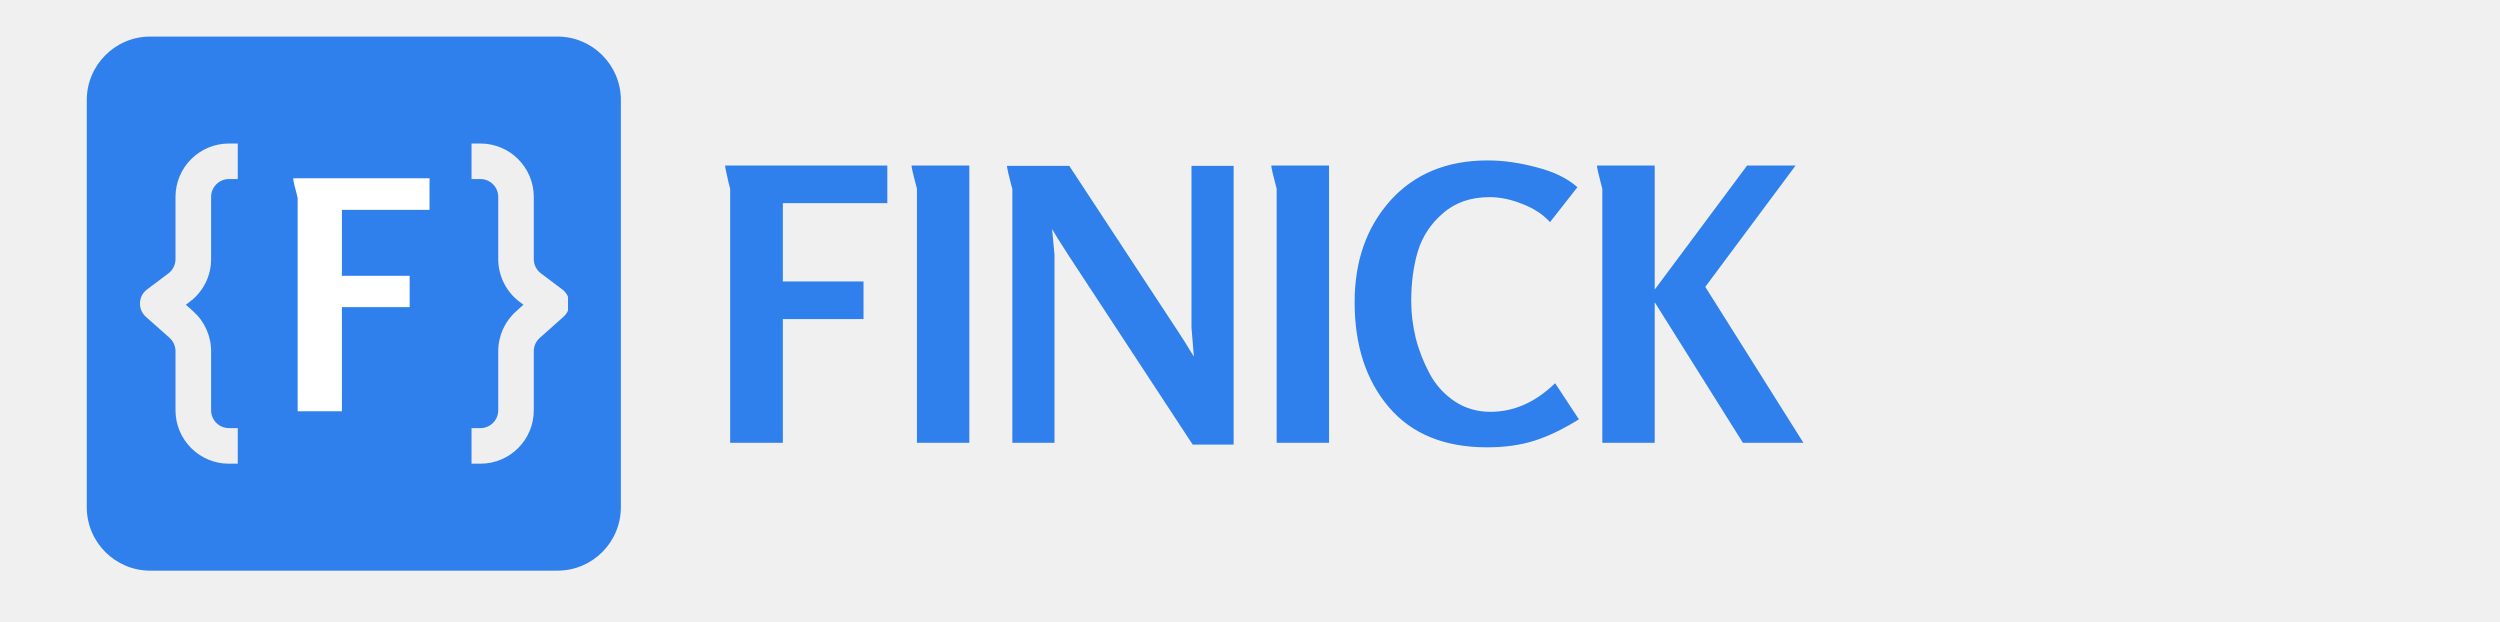
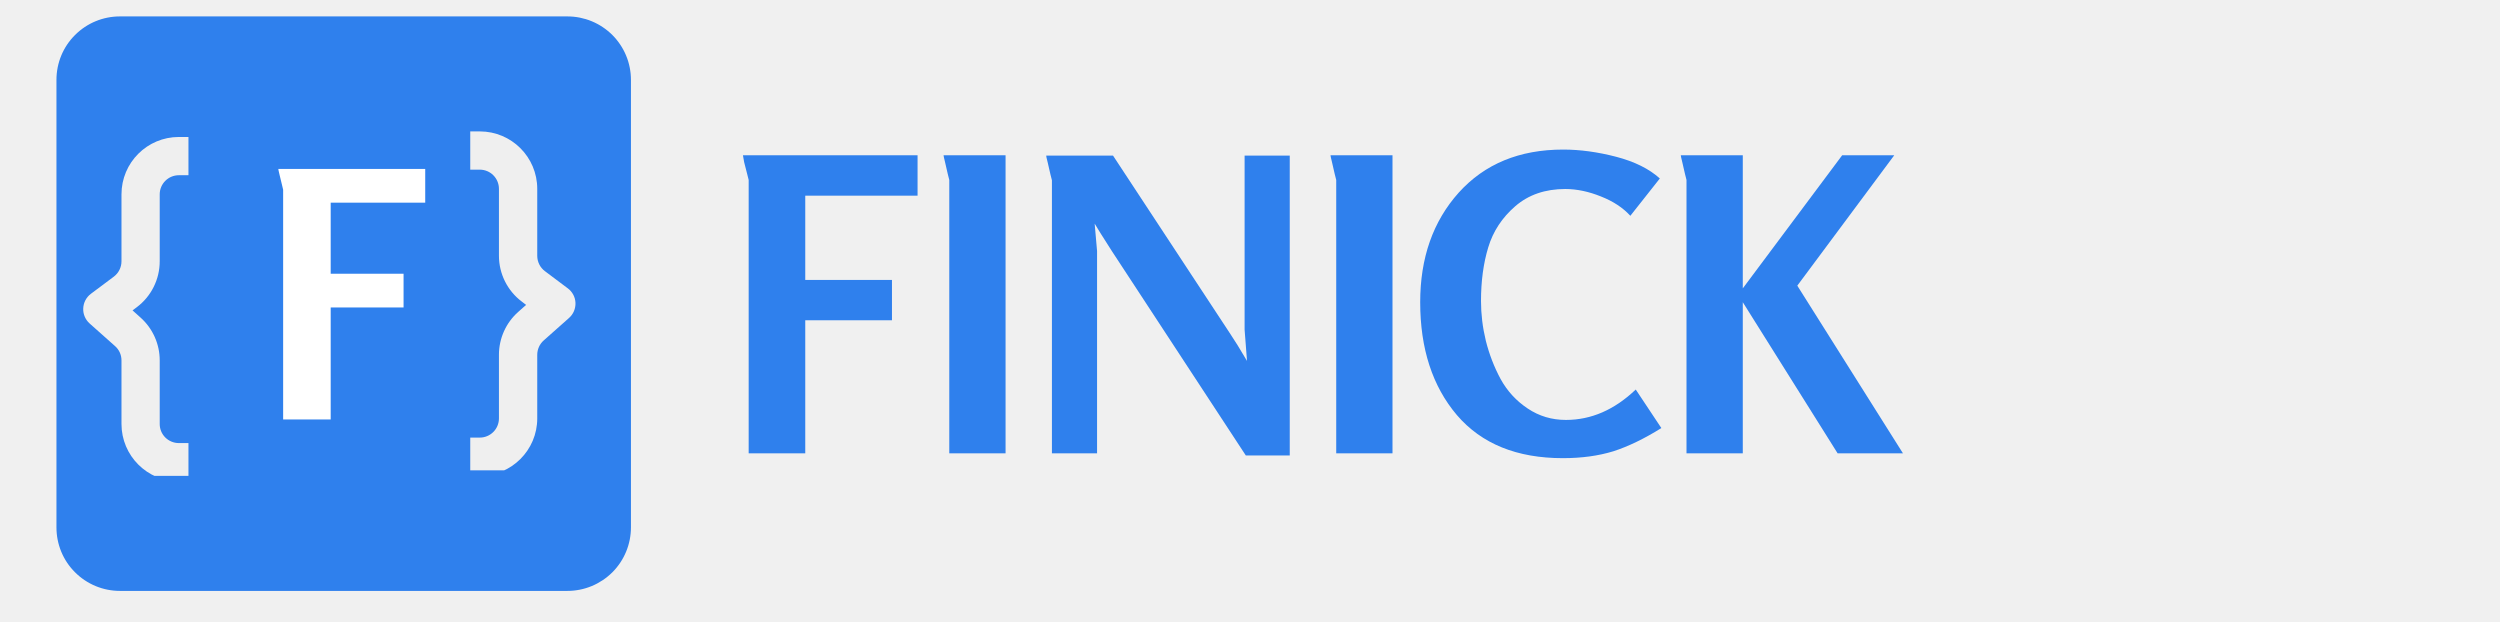
<svg xmlns="http://www.w3.org/2000/svg" width="173" zoomAndPan="magnify" viewBox="0 0 129.75 32.25" height="43" preserveAspectRatio="xMidYMid meet" version="1.0">
  <defs>
    <g />
-     <clipPath id="07d5d3ce05">
-       <path d="M 4.504 1.898 L 32.223 1.898 L 32.223 29.617 L 4.504 29.617 Z M 4.504 1.898 " clip-rule="nonzero" />
+     <clipPath id="8f2f170f98">
+       <path d="M 2.93 0.852 L 32.746 0.852 L 32.746 30.668 L 2.93 30.668 Z M 2.93 0.852 " clip-rule="nonzero" />
    </clipPath>
-     <clipPath id="b4f896d7b5">
-       <path d="M 7.797 1.898 L 28.93 1.898 C 30.75 1.898 32.223 3.375 32.223 5.191 L 32.223 26.324 C 32.223 28.145 30.75 29.617 28.93 29.617 L 7.797 29.617 C 5.98 29.617 4.504 28.145 4.504 26.324 L 4.504 5.191 C 4.504 3.375 5.98 1.898 7.797 1.898 Z M 7.797 1.898 " clip-rule="nonzero" />
+     <clipPath id="65b3e8fbbd">
+       <path d="M 6.223 0.852 L 29.449 0.852 C 30.324 0.852 31.16 1.199 31.781 1.816 C 32.398 2.434 32.746 3.27 32.746 4.145 L 32.746 27.371 C 32.746 28.246 32.398 29.086 31.781 29.703 C 31.16 30.32 30.324 30.668 29.449 30.668 L 6.223 30.668 C 5.348 30.668 4.512 30.32 3.895 29.703 C 3.273 29.086 2.93 28.246 2.93 27.371 L 2.93 4.145 C 2.93 3.27 3.273 2.434 3.895 1.816 C 4.512 1.199 5.348 0.852 6.223 0.852 Z M 6.223 0.852 " clip-rule="nonzero" />
    </clipPath>
-     <clipPath id="91e146d73c">
-       <path d="M 7.262 7.449 L 13 7.449 L 13 24.305 L 7.262 24.305 Z M 7.262 7.449 " clip-rule="nonzero" />
+     <clipPath id="c7bbb326b1">
+       <path d="M 4.316 7.105 L 10 7.105 L 10 24.699 L 4.316 24.699 Z M 4.316 7.105 " clip-rule="nonzero" />
    </clipPath>
-     <clipPath id="3bcb3a2d8d">
-       <path d="M 24 7.449 L 29.48 7.449 L 29.48 24.305 L 24 24.305 Z M 24 7.449 " clip-rule="nonzero" />
+     <clipPath id="ae3fd2b930">
+       <path d="M 24 6.82 L 29.891 6.82 L 29.891 24.41 L 24 24.41 Z M 24 6.82 " clip-rule="nonzero" />
    </clipPath>
  </defs>
-   <g clip-path="url(#07d5d3ce05)">
-     <g clip-path="url(#b4f896d7b5)">
-       <path fill="#2f80ed" d="M 4.504 1.898 L 32.223 1.898 L 32.223 29.617 L 4.504 29.617 Z M 4.504 1.898 " fill-opacity="1" fill-rule="nonzero" />
+   <g clip-path="url(#8f2f170f98)">
+     <g clip-path="url(#65b3e8fbbd)">
+       <path fill="#2f80ed" d="M 2.93 0.852 L 32.746 0.852 L 32.746 30.668 L 2.93 30.668 Z M 2.93 0.852 " fill-opacity="1" fill-rule="nonzero" />
    </g>
  </g>
-   <g clip-path="url(#91e146d73c)">
-     <path fill="#efefef" d="M 11.879 9.293 L 12.34 9.293 L 12.34 7.449 L 11.879 7.449 C 10.352 7.449 9.109 8.688 9.109 10.219 L 9.109 13.449 C 9.109 13.738 8.973 14.012 8.742 14.188 L 7.633 15.02 C 7.41 15.184 7.277 15.441 7.266 15.719 C 7.254 15.996 7.367 16.262 7.574 16.445 L 8.801 17.535 C 8.996 17.711 9.109 17.961 9.109 18.227 L 9.109 21.297 C 9.109 22.824 10.352 24.066 11.879 24.066 L 12.34 24.066 L 12.34 22.219 L 11.879 22.219 C 11.371 22.219 10.957 21.805 10.957 21.297 L 10.957 18.227 C 10.957 17.434 10.617 16.684 10.027 16.156 L 9.645 15.816 L 9.848 15.664 C 10.547 15.141 10.957 14.32 10.957 13.449 L 10.957 10.219 C 10.957 9.707 11.371 9.293 11.879 9.293 Z M 11.879 9.293 " fill-opacity="1" fill-rule="evenodd" />
+   <g clip-path="url(#c7bbb326b1)">
+     <path fill="#efefef" d="M 9.285 9.094 L 9.781 9.094 L 9.781 7.109 L 9.285 7.109 C 7.637 7.109 6.305 8.441 6.305 10.086 L 6.305 13.562 C 6.305 13.875 6.156 14.172 5.906 14.359 L 4.715 15.25 C 4.477 15.43 4.332 15.707 4.32 16.004 C 4.305 16.301 4.43 16.59 4.652 16.789 L 5.969 17.961 C 6.184 18.148 6.305 18.418 6.305 18.703 L 6.305 22.004 C 6.305 23.648 7.637 24.984 9.285 24.984 L 9.781 24.984 L 9.781 22.996 L 9.285 22.996 C 8.734 22.996 8.289 22.555 8.289 22.004 L 8.289 18.703 C 8.289 17.852 7.926 17.043 7.289 16.477 L 6.879 16.109 L 7.098 15.945 C 7.848 15.383 8.289 14.5 8.289 13.562 L 8.289 10.086 C 8.289 9.539 8.734 9.094 9.285 9.094 Z M 9.285 9.094 " fill-opacity="1" fill-rule="evenodd" />
  </g>
-   <g clip-path="url(#3bcb3a2d8d)">
-     <path fill="#efefef" d="M 24.934 9.293 L 24.473 9.293 L 24.473 7.449 L 24.934 7.449 C 26.465 7.449 27.703 8.688 27.703 10.219 L 27.703 13.449 C 27.703 13.738 27.84 14.012 28.074 14.188 L 29.18 15.02 C 29.402 15.184 29.539 15.441 29.551 15.719 C 29.562 15.996 29.449 16.262 29.242 16.445 L 28.016 17.535 C 27.816 17.711 27.703 17.961 27.703 18.227 L 27.703 21.297 C 27.703 22.824 26.465 24.066 24.934 24.066 L 24.473 24.066 L 24.473 22.219 L 24.934 22.219 C 25.445 22.219 25.859 21.805 25.859 21.297 L 25.859 18.227 C 25.859 17.434 26.195 16.684 26.789 16.156 L 27.168 15.816 L 26.965 15.664 C 26.27 15.141 25.859 14.32 25.859 13.449 L 25.859 10.219 C 25.859 9.707 25.445 9.293 24.934 9.293 Z M 24.934 9.293 " fill-opacity="1" fill-rule="evenodd" />
+   <g clip-path="url(#ae3fd2b930)">
+     <path fill="#efefef" d="M 24.902 8.805 L 24.406 8.805 L 24.406 6.82 L 24.902 6.82 C 26.547 6.82 27.883 8.152 27.883 9.801 L 27.883 13.273 C 27.883 13.586 28.027 13.883 28.277 14.07 L 29.469 14.965 C 29.707 15.141 29.855 15.418 29.867 15.715 C 29.879 16.016 29.758 16.301 29.535 16.5 L 28.215 17.672 C 28.004 17.859 27.883 18.133 27.883 18.414 L 27.883 21.715 C 27.883 23.363 26.547 24.695 24.902 24.695 L 24.406 24.695 L 24.406 22.711 L 24.902 22.711 C 25.449 22.711 25.895 22.266 25.895 21.715 L 25.895 18.414 C 25.895 17.562 26.258 16.754 26.895 16.188 L 27.305 15.824 L 27.086 15.656 C 26.336 15.094 25.895 14.211 25.895 13.273 L 25.895 9.801 C 25.895 9.25 25.449 8.805 24.902 8.805 Z M 24.902 8.805 " fill-opacity="1" fill-rule="evenodd" />
  </g>
  <g fill="#2f80ed" fill-opacity="1">
-     <g transform="translate(36.58331, 22.98207)">
+     <g transform="translate(37.4339, 23.52845)">
      <g>
-         <path d="M 9.469 -12.438 L 4.047 -12.438 L 4.047 -8.375 L 8.234 -8.375 L 8.234 -6.422 L 4.047 -6.422 L 4.047 0 L 1.312 0 L 1.312 -13.188 C 1.312 -13.195 1.285 -13.297 1.234 -13.484 C 1.191 -13.672 1.148 -13.859 1.109 -14.047 C 1.066 -14.242 1.047 -14.359 1.047 -14.391 L 9.469 -14.391 Z M 9.469 -12.438 " />
+         <path d="M 10.188 -13.375 L 4.359 -13.375 L 4.359 -9 L 8.859 -9 L 8.859 -6.906 L 4.359 -6.906 L 4.359 0 L 1.422 0 L 1.422 -14.188 C 1.422 -14.195 1.395 -14.301 1.344 -14.5 C 1.289 -14.695 1.238 -14.898 1.188 -15.109 C 1.145 -15.328 1.125 -15.445 1.125 -15.469 L 10.188 -15.469 Z M 10.188 -13.375 " />
      </g>
    </g>
  </g>
  <g fill="#2f80ed" fill-opacity="1">
-     <g transform="translate(46.29179, 22.98207)">
+     <g transform="translate(47.87671, 23.52845)">
      <g>
-         <path d="M 4.016 0 L 1.297 0 L 1.297 -13.188 C 1.297 -13.195 1.27 -13.297 1.219 -13.484 C 1.176 -13.672 1.129 -13.859 1.078 -14.047 C 1.035 -14.242 1.016 -14.359 1.016 -14.391 L 4.016 -14.391 Z M 4.016 0 " />
+         <path d="M 4.312 0 L 1.391 0 L 1.391 -14.188 C 1.391 -14.195 1.363 -14.301 1.312 -14.5 C 1.27 -14.695 1.223 -14.898 1.172 -15.109 C 1.117 -15.328 1.094 -15.445 1.094 -15.469 L 4.312 -15.469 Z M 4.312 0 " />
      </g>
    </g>
  </g>
  <g fill="#2f80ed" fill-opacity="1">
-     <g transform="translate(51.24427, 22.98207)">
+     <g transform="translate(53.20378, 23.52845)">
      <g>
-         <path d="M 12.781 0.094 L 10.656 0.094 L 4.188 -9.766 C 3.738 -10.461 3.461 -10.906 3.359 -11.094 C 3.441 -10.219 3.484 -9.773 3.484 -9.766 L 3.484 0 L 1.297 0 L 1.297 -13.172 C 1.297 -13.18 1.27 -13.273 1.219 -13.453 C 1.176 -13.641 1.129 -13.832 1.078 -14.031 C 1.035 -14.227 1.016 -14.344 1.016 -14.375 L 4.25 -14.375 L 9.906 -5.766 C 10.102 -5.473 10.375 -5.039 10.719 -4.469 C 10.633 -5.445 10.594 -5.945 10.594 -5.969 L 10.594 -14.375 L 12.781 -14.375 Z M 12.781 0.094 " />
+         <path d="M 13.734 0.109 L 11.453 0.109 L 4.5 -10.5 C 4.02 -11.25 3.723 -11.723 3.609 -11.922 C 3.691 -10.992 3.734 -10.52 3.734 -10.5 L 3.734 0 L 1.391 0 L 1.391 -14.172 C 1.391 -14.18 1.363 -14.285 1.312 -14.484 C 1.27 -14.68 1.223 -14.883 1.172 -15.094 C 1.117 -15.301 1.094 -15.422 1.094 -15.453 L 4.562 -15.453 L 10.656 -6.188 C 10.863 -5.883 11.148 -5.422 11.516 -4.797 C 11.43 -5.859 11.391 -6.398 11.391 -6.422 L 11.391 -15.453 L 13.734 -15.453 Z M 13.734 0.109 " />
      </g>
    </g>
  </g>
  <g fill="#2f80ed" fill-opacity="1">
-     <g transform="translate(64.96193, 22.98207)">
+     <g transform="translate(67.95903, 23.52845)">
      <g>
-         <path d="M 4.016 0 L 1.297 0 L 1.297 -13.188 C 1.297 -13.195 1.27 -13.297 1.219 -13.484 C 1.176 -13.672 1.129 -13.859 1.078 -14.047 C 1.035 -14.242 1.016 -14.359 1.016 -14.391 L 4.016 -14.391 Z M 4.016 0 " />
+         <path d="M 4.312 0 L 1.391 0 L 1.391 -14.188 C 1.391 -14.195 1.363 -14.301 1.312 -14.5 C 1.27 -14.695 1.223 -14.898 1.172 -15.109 C 1.117 -15.328 1.094 -15.445 1.094 -15.469 L 4.312 -15.469 Z M 4.312 0 " />
      </g>
    </g>
  </g>
  <g fill="#2f80ed" fill-opacity="1">
-     <g transform="translate(69.91441, 22.98207)">
+     <g transform="translate(73.28611, 23.52845)">
      <g>
-         <path d="M 12.031 -1.219 C 11.207 -0.707 10.438 -0.336 9.719 -0.109 C 9.008 0.117 8.191 0.234 7.266 0.234 C 5.055 0.234 3.359 -0.457 2.172 -1.844 C 0.984 -3.238 0.391 -5.055 0.391 -7.297 C 0.391 -9.43 1.008 -11.191 2.25 -12.578 C 3.5 -13.961 5.18 -14.656 7.297 -14.656 C 8.109 -14.656 8.957 -14.535 9.844 -14.297 C 10.738 -14.066 11.441 -13.723 11.953 -13.266 L 10.531 -11.453 C 10.176 -11.848 9.703 -12.16 9.109 -12.391 C 8.523 -12.629 7.953 -12.75 7.391 -12.75 C 6.422 -12.75 5.617 -12.473 4.984 -11.922 C 4.348 -11.379 3.91 -10.719 3.672 -9.938 C 3.441 -9.164 3.328 -8.301 3.328 -7.344 C 3.328 -6.719 3.406 -6.082 3.562 -5.438 C 3.727 -4.789 3.969 -4.176 4.281 -3.594 C 4.594 -3.008 5.023 -2.531 5.578 -2.156 C 6.129 -1.789 6.75 -1.609 7.438 -1.609 C 8.656 -1.609 9.773 -2.102 10.797 -3.094 Z M 12.031 -1.219 " />
+         <path d="M 12.938 -1.312 C 12.051 -0.758 11.223 -0.359 10.453 -0.109 C 9.68 0.129 8.805 0.25 7.828 0.25 C 5.441 0.25 3.609 -0.492 2.328 -1.984 C 1.055 -3.484 0.422 -5.438 0.422 -7.844 C 0.422 -10.145 1.086 -12.039 2.422 -13.531 C 3.766 -15.02 5.57 -15.766 7.844 -15.766 C 8.719 -15.766 9.633 -15.641 10.594 -15.391 C 11.551 -15.141 12.305 -14.766 12.859 -14.266 L 11.328 -12.328 C 10.953 -12.742 10.445 -13.078 9.812 -13.328 C 9.176 -13.586 8.555 -13.719 7.953 -13.719 C 6.91 -13.719 6.047 -13.422 5.359 -12.828 C 4.672 -12.234 4.203 -11.52 3.953 -10.688 C 3.703 -9.863 3.578 -8.938 3.578 -7.906 C 3.578 -7.227 3.66 -6.539 3.828 -5.844 C 4.004 -5.145 4.258 -4.484 4.594 -3.859 C 4.938 -3.234 5.406 -2.723 6 -2.328 C 6.594 -1.93 7.254 -1.734 7.984 -1.734 C 9.297 -1.734 10.504 -2.258 11.609 -3.312 Z M 12.938 -1.312 " />
      </g>
    </g>
  </g>
  <g fill="#2f80ed" fill-opacity="1">
-     <g transform="translate(81.86331, 22.98207)">
+     <g transform="translate(86.13881, 23.52845)">
      <g>
-         <path d="M 11.734 0 L 8.594 0 L 4.016 -7.297 L 4.016 0 L 1.297 0 L 1.297 -13.188 C 1.297 -13.195 1.27 -13.297 1.219 -13.484 C 1.176 -13.672 1.129 -13.859 1.078 -14.047 C 1.035 -14.242 1.016 -14.359 1.016 -14.391 L 4.016 -14.391 L 4.016 -7.953 L 8.812 -14.391 L 11.328 -14.391 L 6.641 -8.094 Z M 11.734 0 " />
+         <path d="M 12.625 0 L 9.234 0 L 4.312 -7.844 L 4.312 0 L 1.391 0 L 1.391 -14.188 C 1.391 -14.195 1.363 -14.301 1.312 -14.5 C 1.27 -14.695 1.223 -14.898 1.172 -15.109 C 1.117 -15.328 1.094 -15.445 1.094 -15.469 L 4.312 -15.469 L 4.312 -8.562 L 9.469 -15.469 L 12.172 -15.469 L 7.141 -8.703 Z M 12.625 0 " />
      </g>
    </g>
  </g>
  <g fill="#ffffff" fill-opacity="1">
-     <g transform="translate(14.33895, 21.34602)">
+     <g transform="translate(13.507, 21.76865)">
      <g>
-         <path d="M 7.953 -10.453 L 3.406 -10.453 L 3.406 -7.031 L 6.922 -7.031 L 6.922 -5.406 L 3.406 -5.406 L 3.406 0 L 1.109 0 L 1.109 -11.078 C 1.109 -11.086 1.086 -11.172 1.047 -11.328 C 1.004 -11.484 0.961 -11.645 0.922 -11.812 C 0.891 -11.977 0.875 -12.07 0.875 -12.094 L 7.953 -12.094 Z M 7.953 -10.453 " />
+         <path d="M 8.562 -11.25 L 3.656 -11.25 L 3.656 -7.562 L 7.438 -7.562 L 7.438 -5.812 L 3.656 -5.812 L 3.656 0 L 1.188 0 L 1.188 -11.922 C 1.188 -11.93 1.164 -12.02 1.125 -12.188 C 1.082 -12.352 1.039 -12.523 1 -12.703 C 0.957 -12.879 0.938 -12.977 0.938 -13 L 8.562 -13 Z M 8.562 -11.25 " />
      </g>
    </g>
  </g>
</svg>
